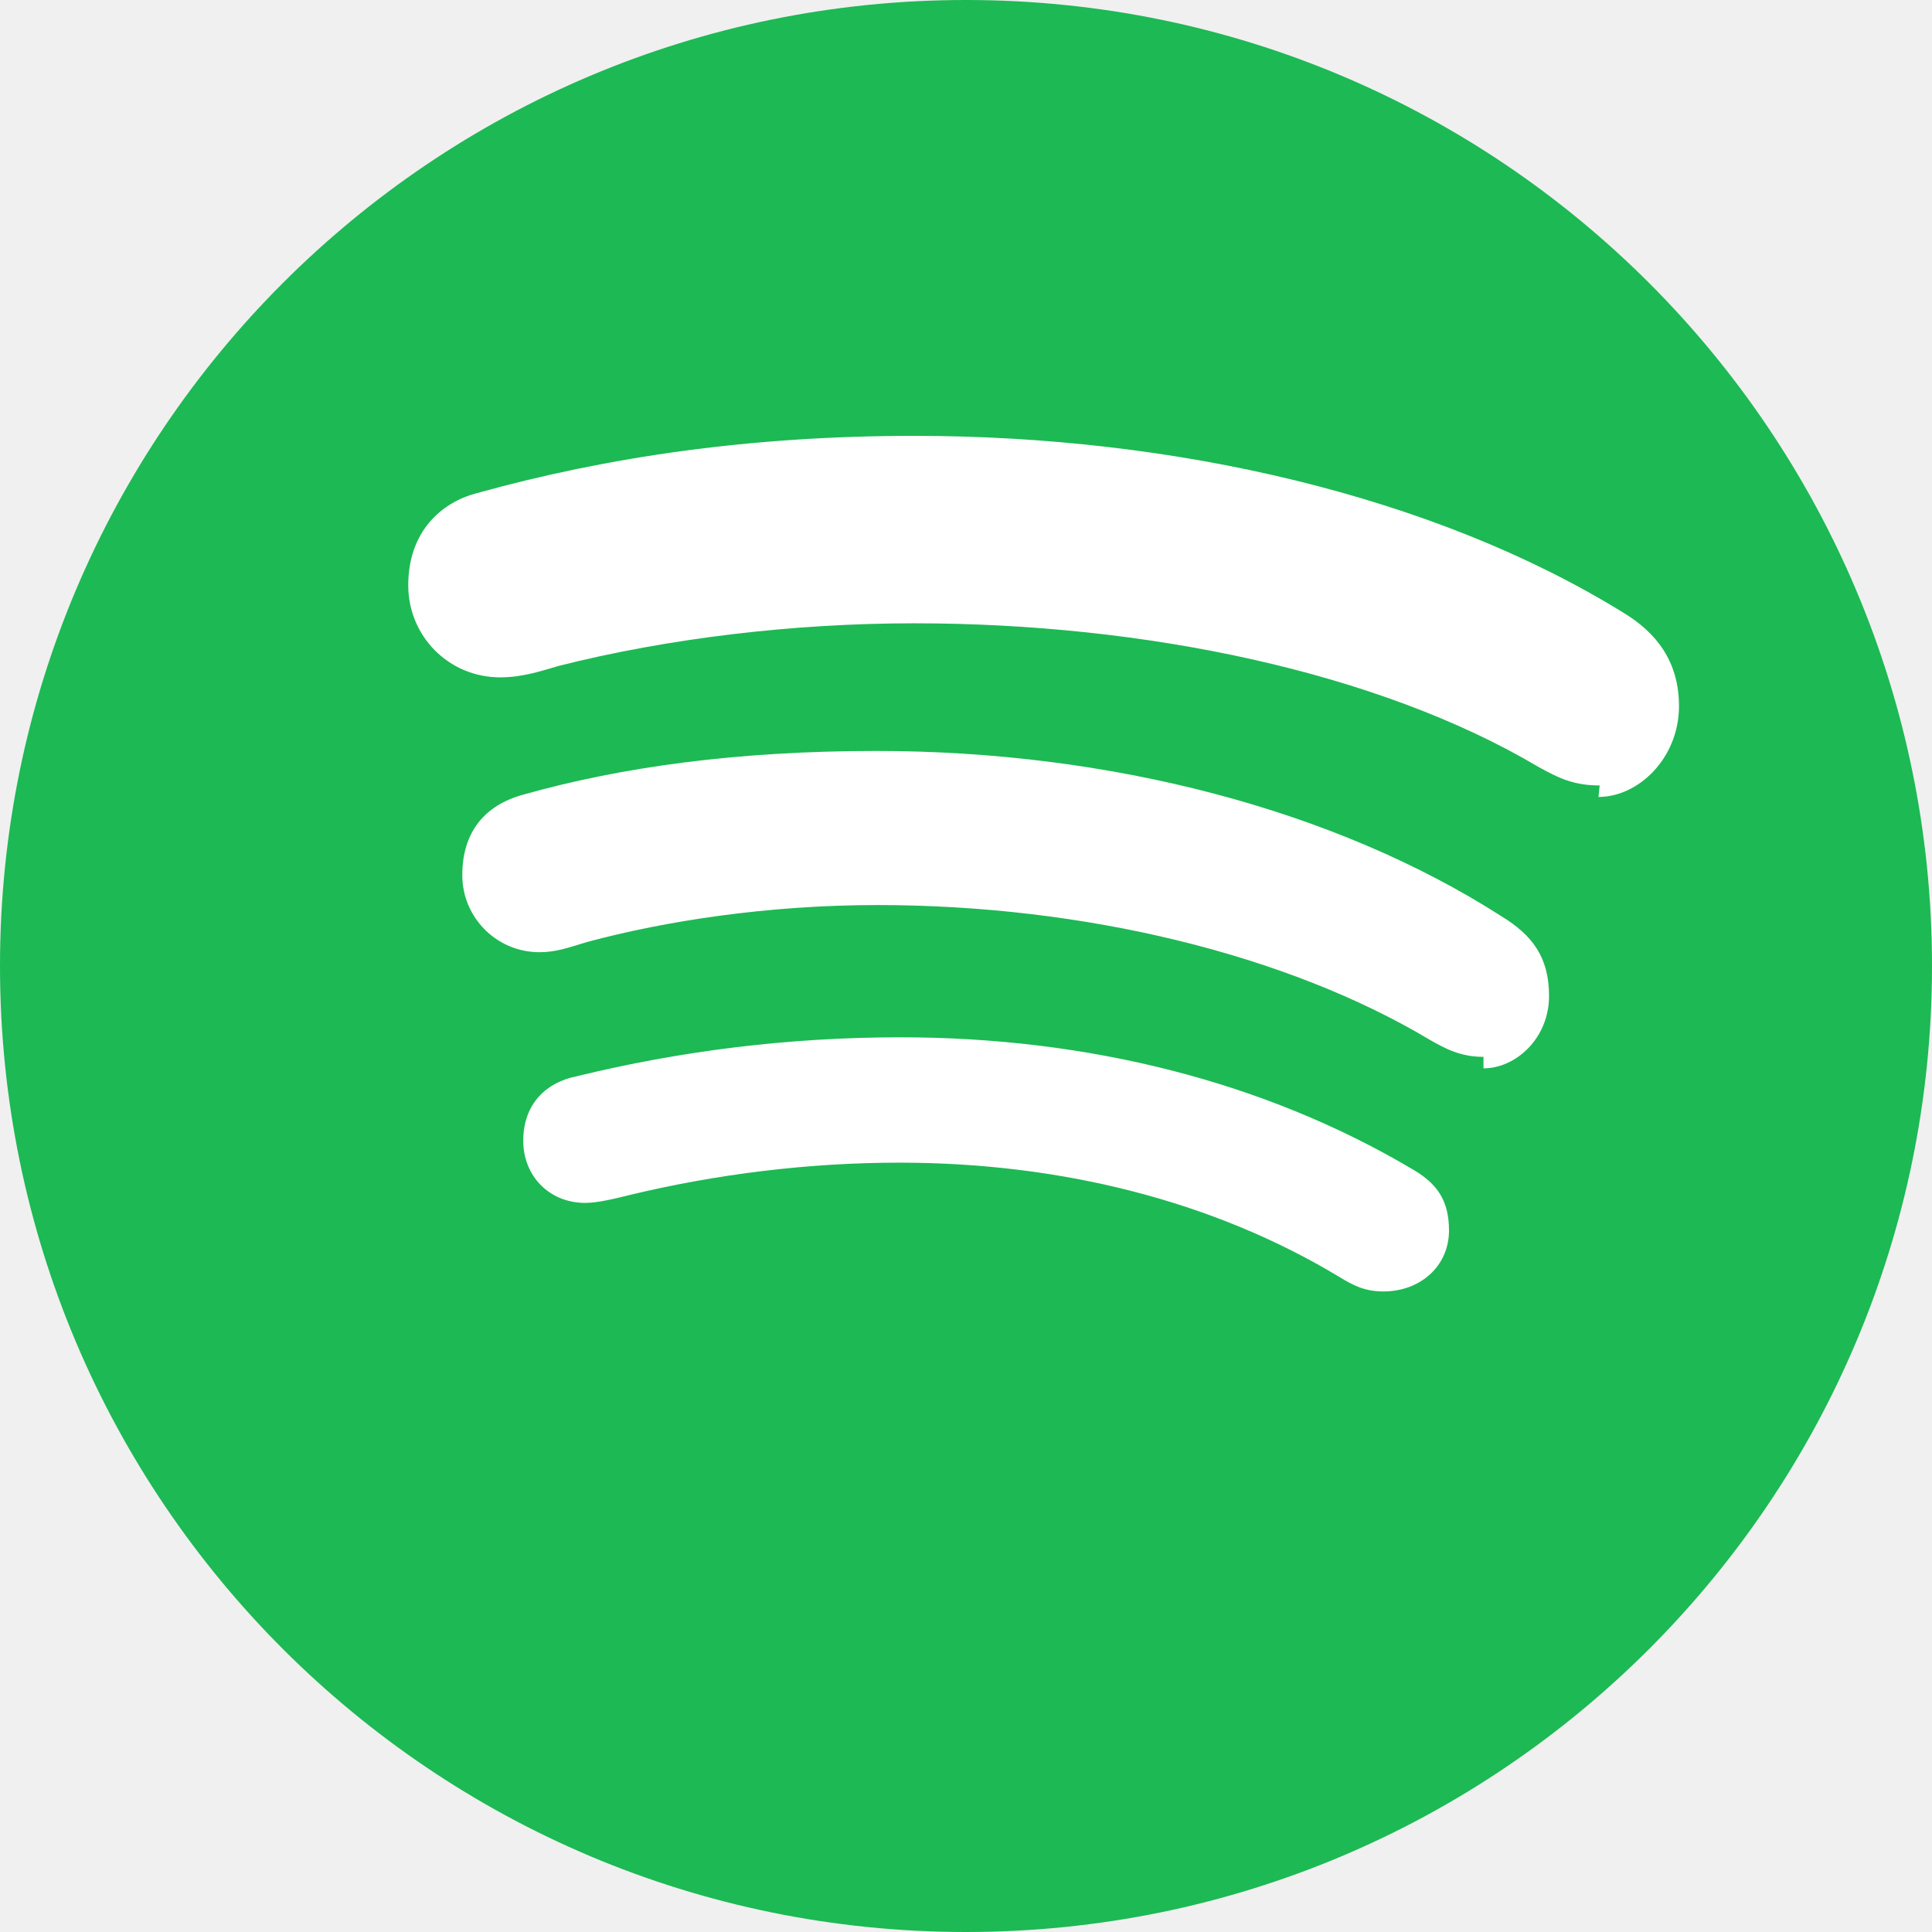
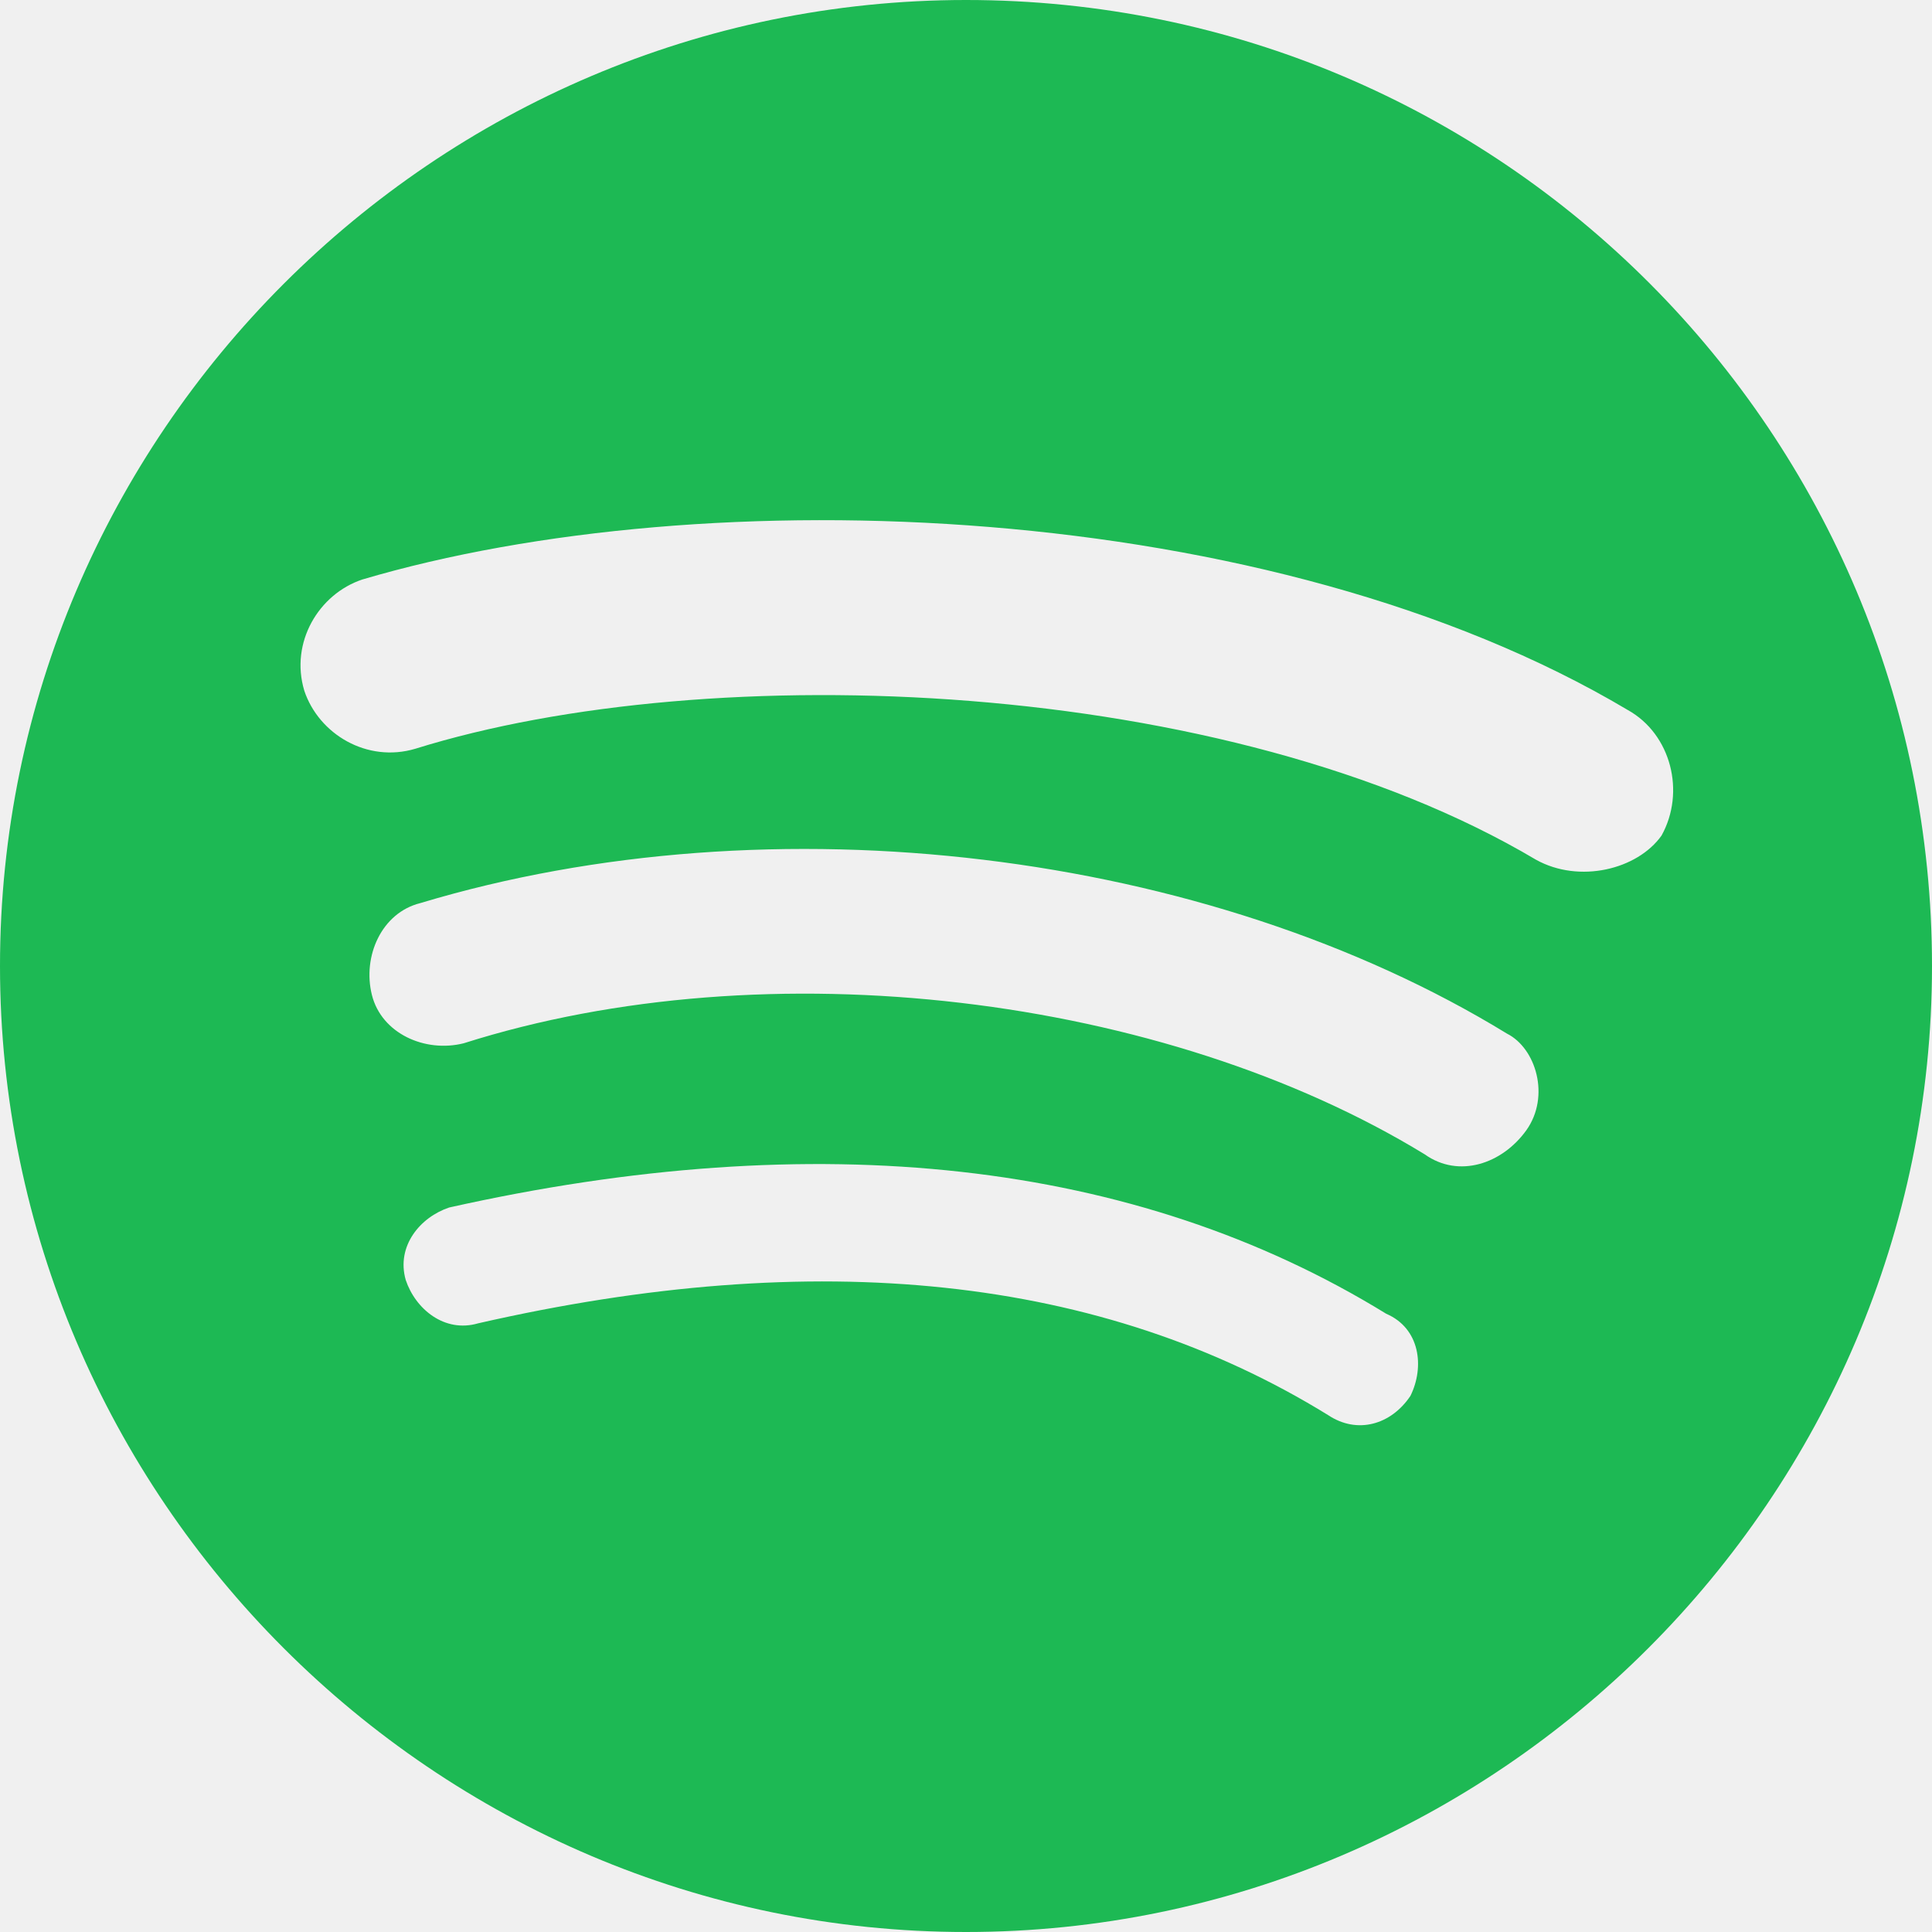
- <svg xmlns="http://www.w3.org/2000/svg" viewBox="0 0 168 168">
-   <circle cx="84" cy="84" r="84" fill="#1db954" />
-   <path d="M120.3 112.3c-1.6 0-2.6-.5-3.9-1.3-10.8-6.5-24-9.9-38.2-9.9-7.9 0-15.9 1-23.4 2.8-1.2.3-2.8.7-3.9.7-3.2 0-5.4-2.4-5.4-5.4 0-3.3 2.1-5.1 4.6-5.6 9-2.2 18.4-3.4 28.2-3.4 16.4 0 31.7 3.9 44.4 11.4 2.1 1.2 3.3 2.6 3.3 5.4 0 3.1-2.5 5.3-5.7 5.3zm8.7-20.4c-2 0-3.3-.7-4.7-1.5-12.4-7.4-30-11.7-48-11.7-9.6 0-18.5 1.4-25.2 3.2-1.7.5-2.7.9-4.2.9-3.7 0-6.7-3-6.7-6.7 0-3.8 2-6.1 5.3-7 8.5-2.4 18.6-3.8 30.7-3.8 20.3 0 39.9 5.1 54.4 14.4 2.6 1.6 4.1 3.5 4.1 6.9 0 3.7-2.9 6.3-5.7 6.3zm10.1-23.6c-2.2 0-3.5-.6-5.3-1.6-14-8.3-34.3-12.5-54.3-12.5-10.5 0-21.4 1.3-30.9 3.7-1.4.4-3.1 1-5.1 1-4.5 0-8-3.6-8-8 0-4.7 2.9-7.2 5.9-8 11.5-3.2 24-5 38.1-5 22.6 0 45.2 5.2 61.7 15.4 2.8 1.7 4.8 4.2 4.8 8.1 0 4.5-3.5 7.9-7 7.9z" fill="white" />
+ <svg xmlns="http://www.w3.org/2000/svg" fill="#1DB954" role="img" viewBox="0 0 24 24">
+   <path d="M12 0C5.4 0 0 5.4 0 12s5.4 12 12 12 12-5.4 12-12S18.66 0 12 0zm5.521 17.34c-.24.359-.66.48-1.021.24-2.82-1.74-6.36-2.101-10.561-1.141-.418.122-.779-.179-.899-.539-.12-.421.18-.78.54-.9 4.56-1.021 8.52-.6 11.64 1.32.42.18.479.659.301 1.02zm1.44-3.3c-.301.42-.841.6-1.262.3-3.239-1.98-8.159-2.58-11.939-1.38-.479.12-1.02-.12-1.14-.6-.12-.48.12-1.021.6-1.141C9.6 9.9 15 10.561 18.72 12.84c.361.181.54.78.241 1.2zm.12-3.36C15.24 8.4 8.82 8.16 5.16 9.301c-.6.179-1.2-.181-1.38-.721-.18-.601.18-1.2.72-1.381 4.26-1.26 11.28-1.02 15.721 1.621.539.3.719 1.02.419 1.56-.299.421-1.02.599-1.559.3z" />
</svg>
